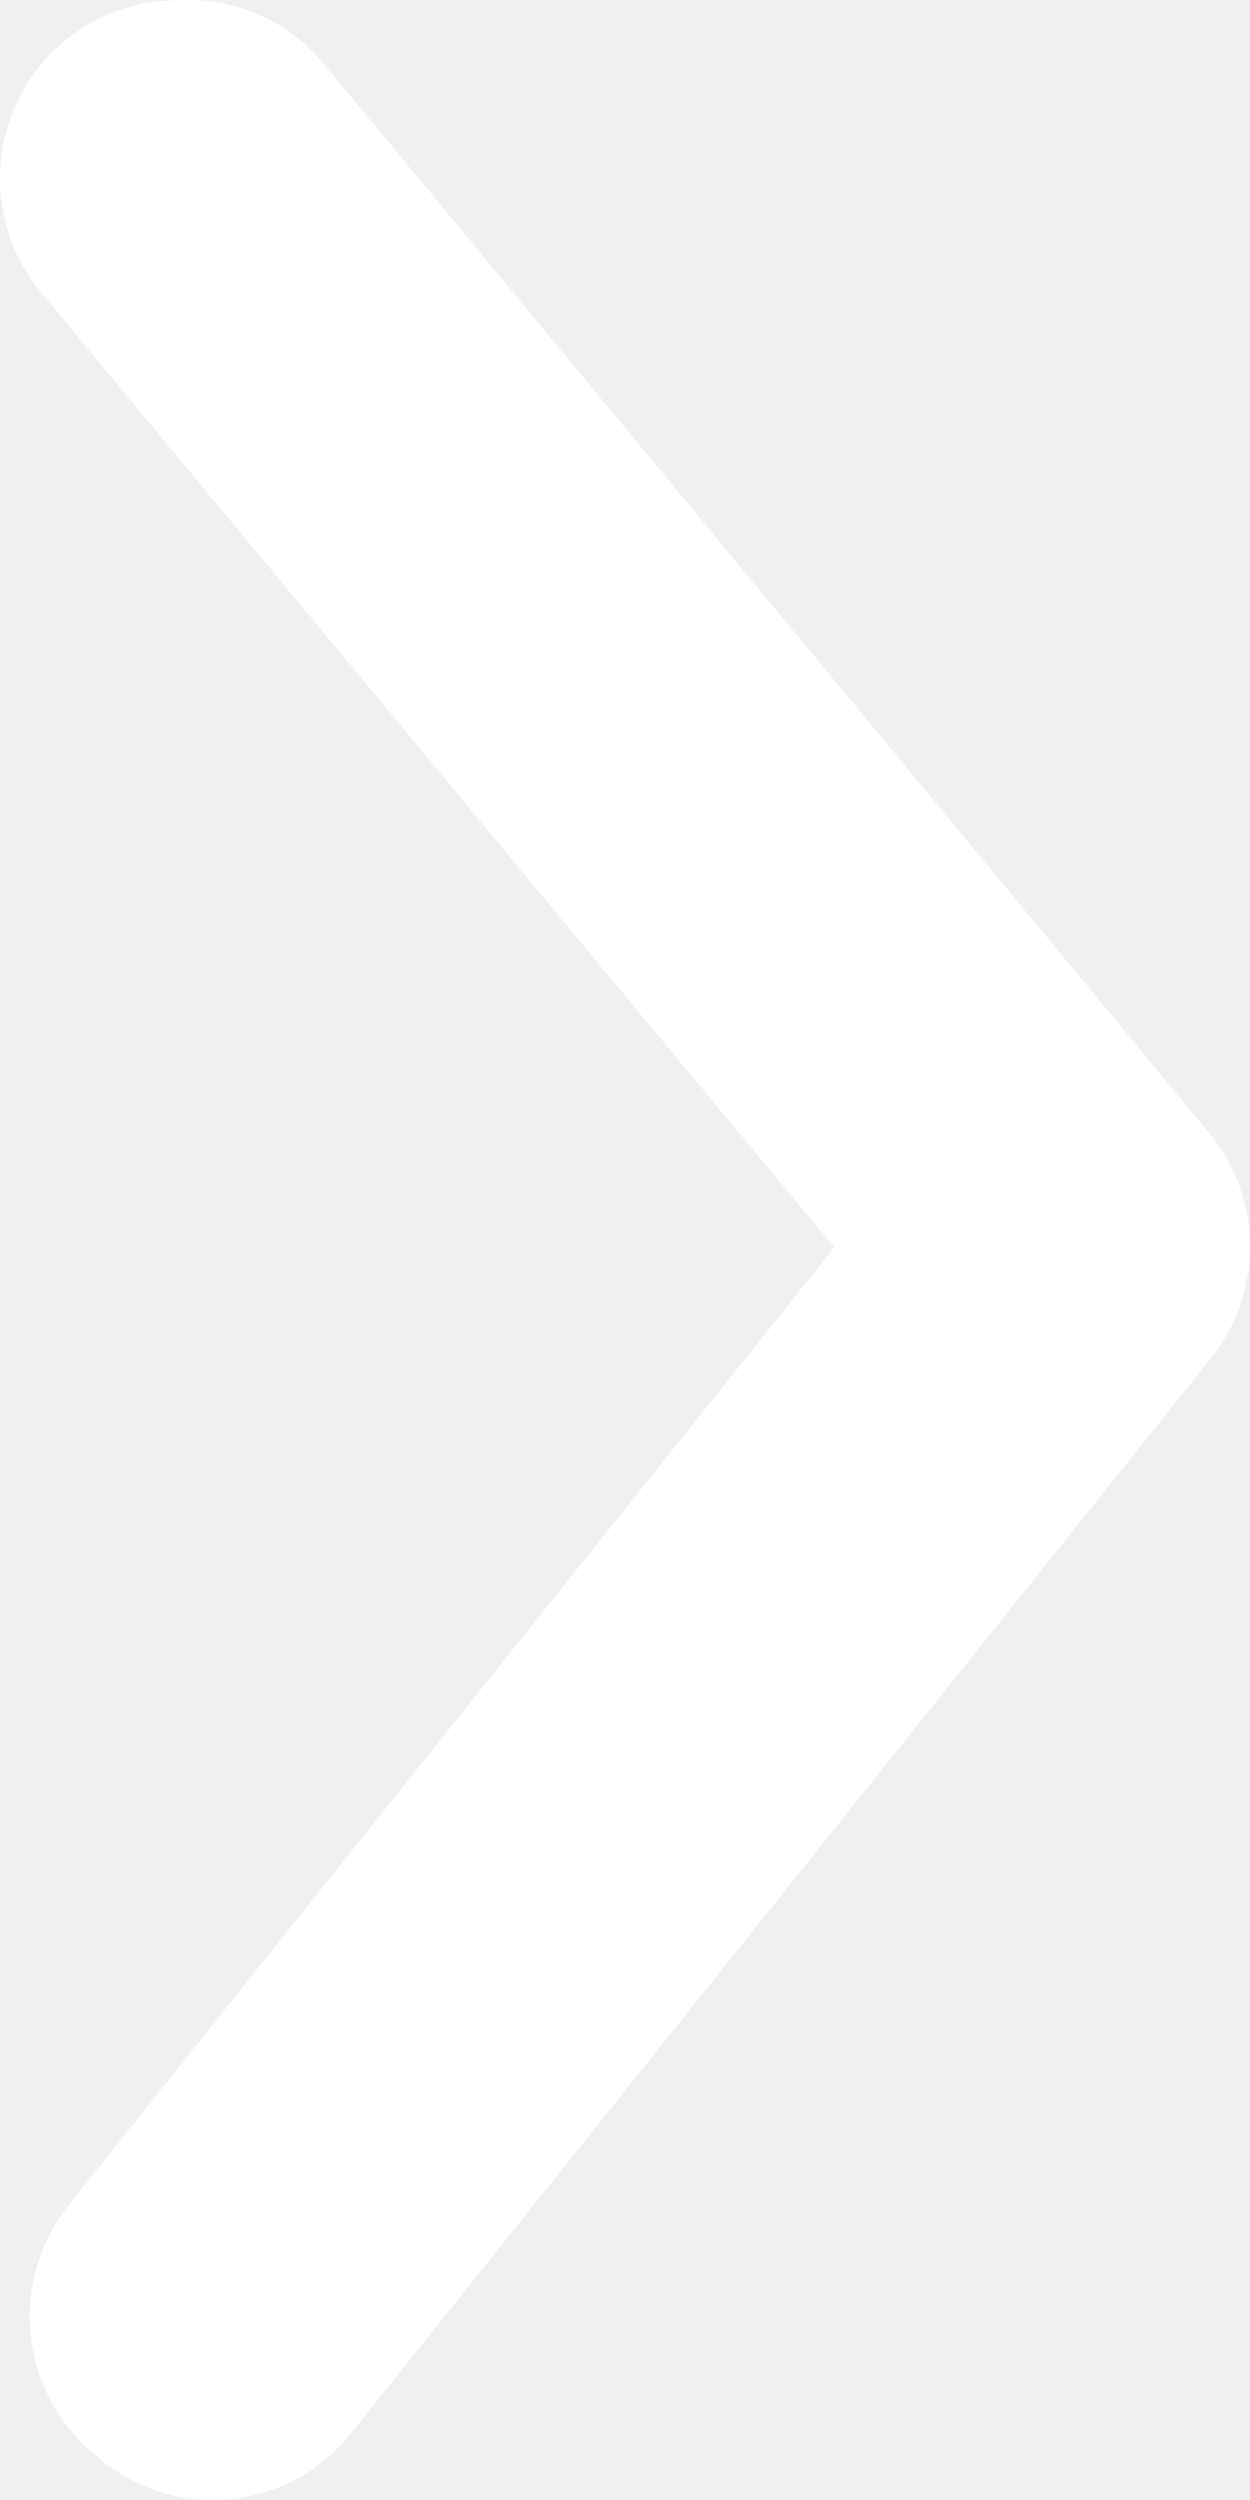
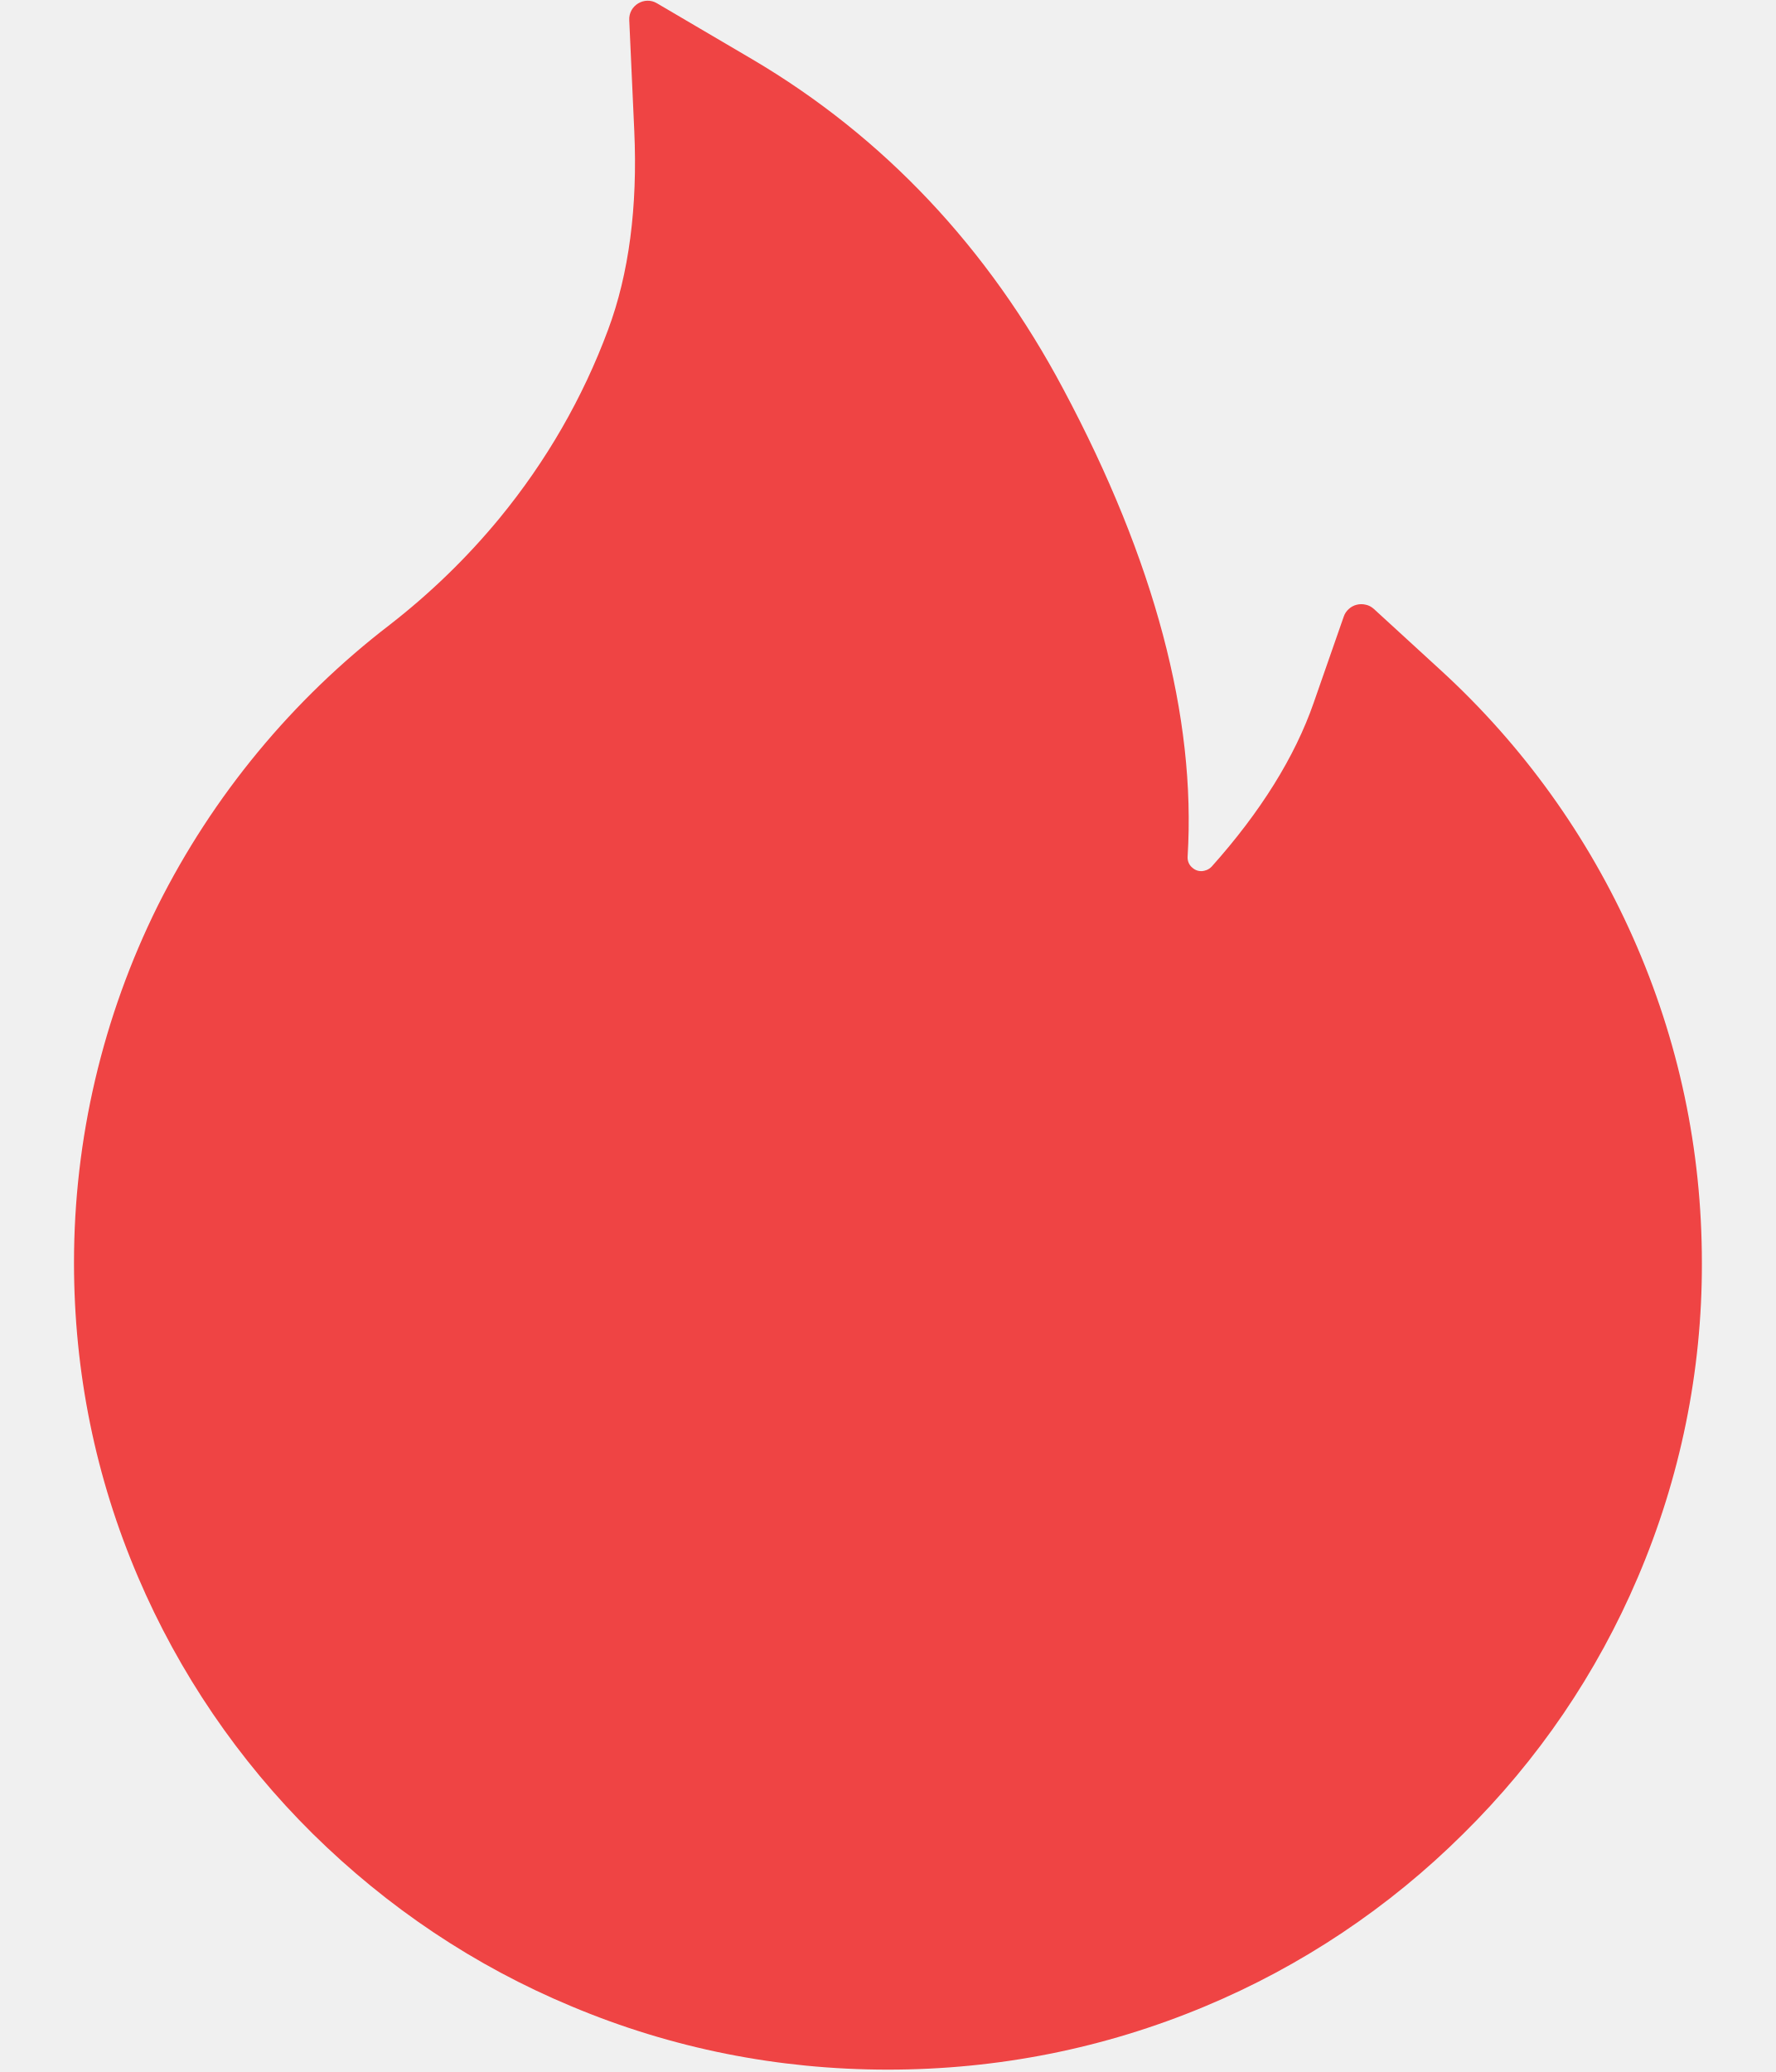
- <svg xmlns="http://www.w3.org/2000/svg" width="7" height="14" viewBox="0 0 7 14" fill="none">
-   <path d="M0.993 0.002C0.762 0.001 0.537 0.083 0.359 0.231C0.258 0.315 0.175 0.418 0.114 0.534C0.054 0.65 0.016 0.777 0.004 0.908C-0.008 1.039 0.006 1.17 0.045 1.296C0.083 1.421 0.146 1.537 0.23 1.638L4.672 6.986L0.388 12.344C0.306 12.447 0.245 12.564 0.207 12.69C0.17 12.816 0.158 12.948 0.172 13.079C0.186 13.21 0.225 13.336 0.288 13.452C0.351 13.567 0.435 13.669 0.537 13.751C0.64 13.842 0.76 13.911 0.89 13.953C1.02 13.995 1.158 14.009 1.294 13.995C1.43 13.981 1.561 13.938 1.68 13.871C1.799 13.803 1.903 13.712 1.985 13.602L6.774 7.615C6.92 7.436 7 7.212 7 6.981C7 6.75 6.92 6.526 6.774 6.348L1.816 0.361C1.717 0.24 1.591 0.145 1.448 0.082C1.305 0.02 1.149 -0.008 0.993 0.002Z" fill="white" />
+ <svg xmlns="http://www.w3.org/2000/svg" width="12" height="14" viewBox="0 0 12 14" fill="none">
+   <path d="M11.033 6.331C10.729 5.648 10.289 5.036 9.738 4.531L9.283 4.114C9.267 4.1 9.249 4.09 9.229 4.086C9.209 4.081 9.188 4.081 9.168 4.086C9.147 4.091 9.129 4.101 9.114 4.115C9.098 4.129 9.087 4.146 9.08 4.166L8.877 4.748C8.75 5.114 8.517 5.487 8.188 5.855C8.166 5.878 8.141 5.884 8.123 5.886C8.106 5.887 8.08 5.884 8.056 5.862C8.034 5.844 8.023 5.816 8.025 5.787C8.083 4.847 7.802 3.786 7.186 2.631C6.677 1.672 5.969 0.923 5.084 0.401L4.439 0.022C4.355 -0.028 4.247 0.037 4.252 0.136L4.286 0.886C4.309 1.398 4.25 1.851 4.109 2.228C3.938 2.689 3.691 3.117 3.375 3.502C3.155 3.769 2.906 4.01 2.633 4.222C1.974 4.728 1.438 5.377 1.066 6.12C0.694 6.87 0.5 7.695 0.5 8.531C0.5 9.269 0.645 9.983 0.933 10.656C1.21 11.305 1.611 11.893 2.112 12.389C2.619 12.889 3.206 13.283 3.861 13.556C4.539 13.841 5.258 13.984 6 13.984C6.742 13.984 7.461 13.841 8.139 13.558C8.792 13.286 9.386 12.889 9.887 12.391C10.394 11.891 10.791 11.306 11.067 10.658C11.354 9.986 11.502 9.263 11.5 8.533C11.5 7.77 11.344 7.03 11.033 6.331Z" fill="#EF4444" />
</svg>
